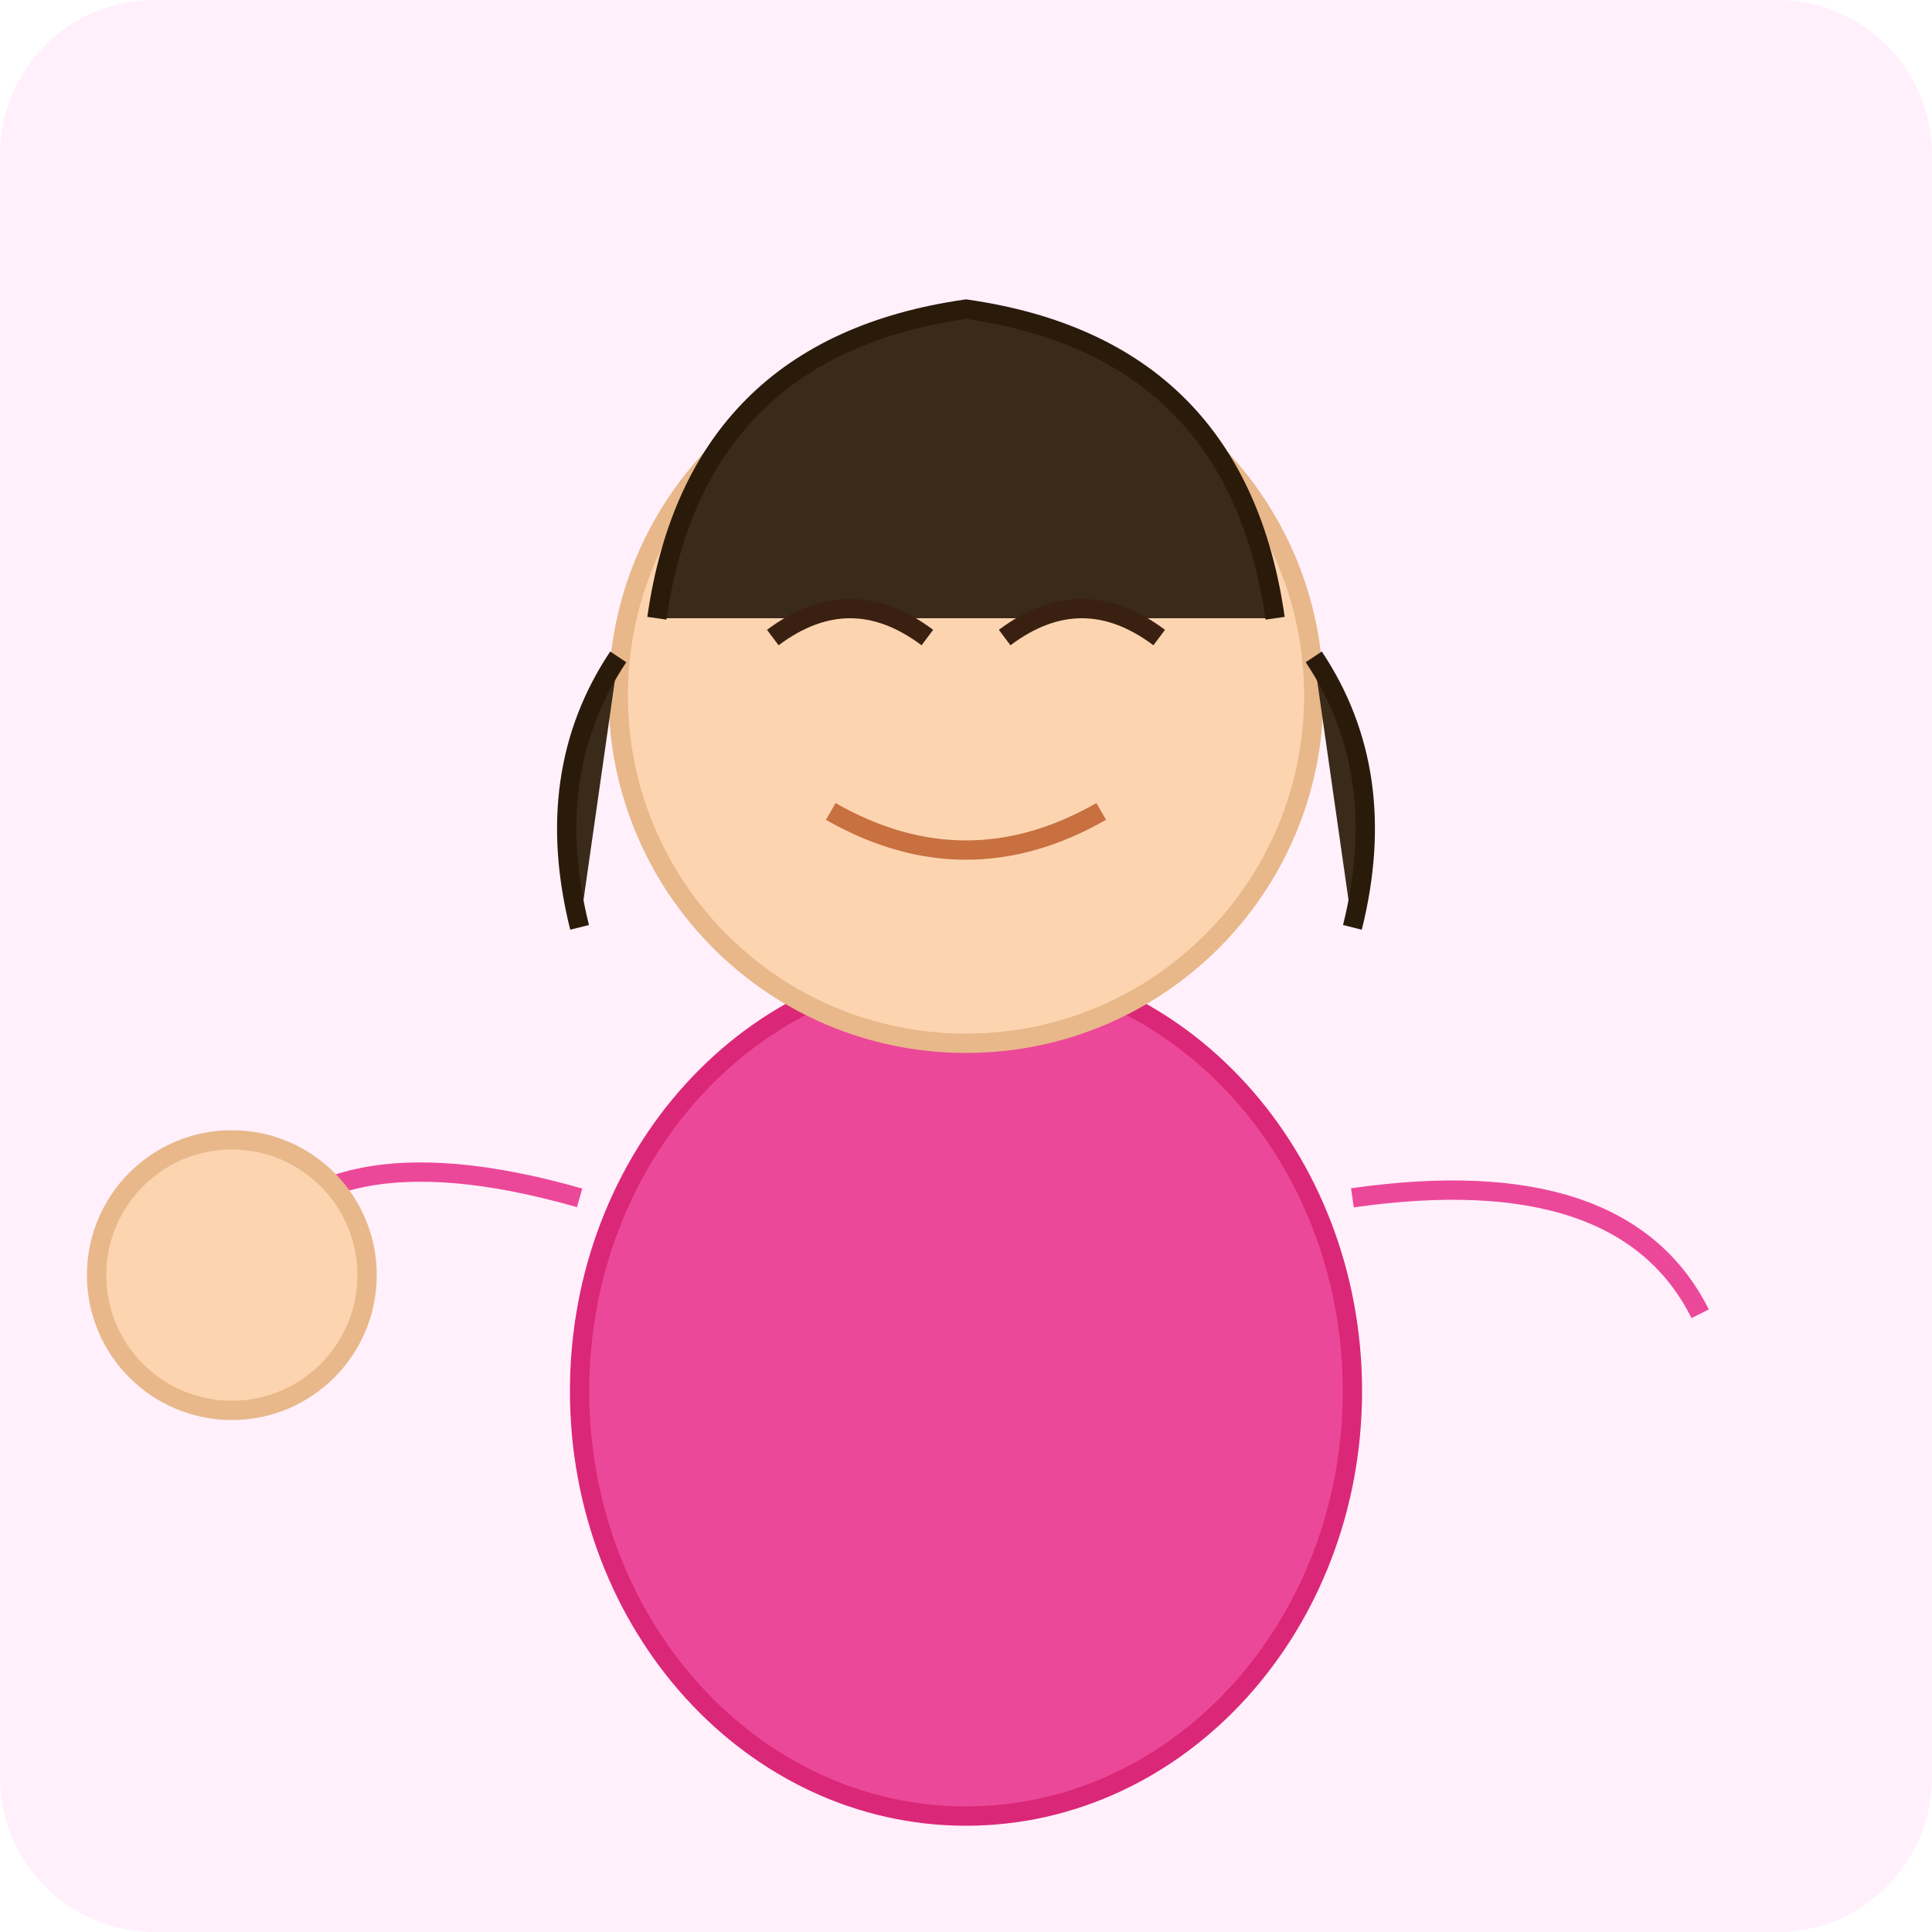
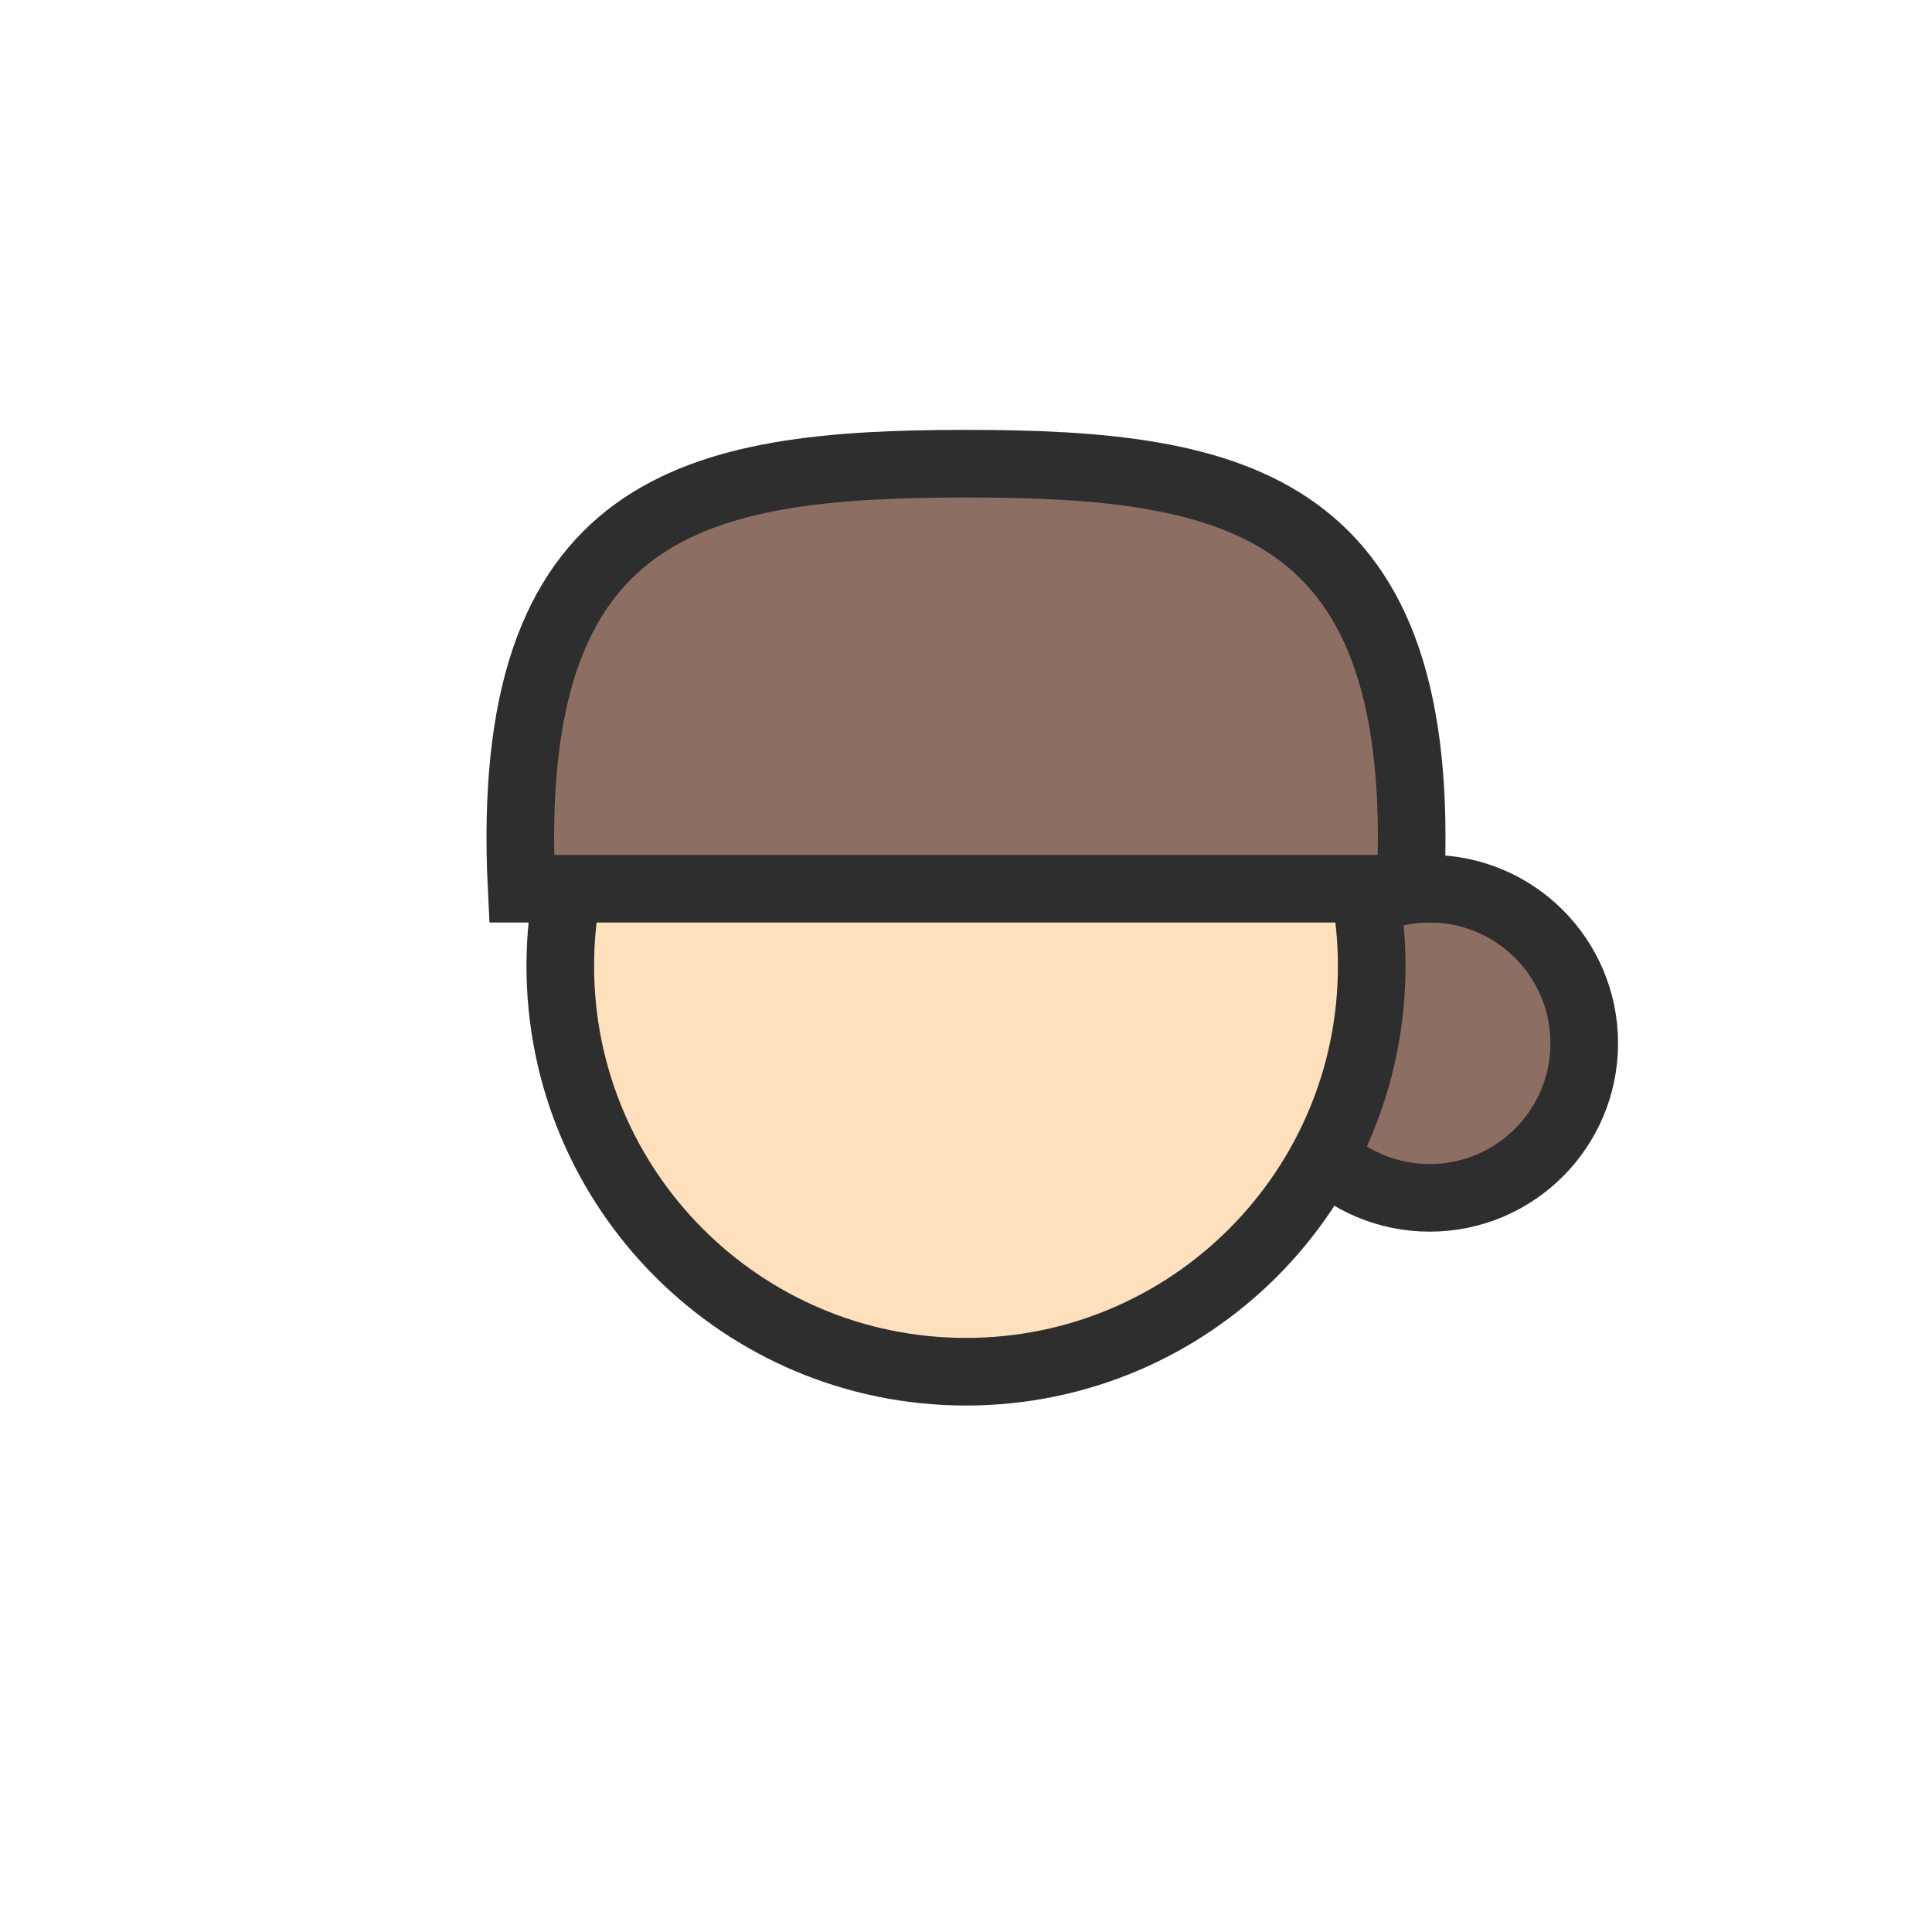
<svg xmlns="http://www.w3.org/2000/svg" viewBox="0 0 100 100">
-   <rect width="100" height="100" fill="#fff0fc" rx="8" />
-   <ellipse cx="50" cy="72" rx="20" ry="22" fill="#ec4899" stroke="#db2777" strokeWidth="2.5" />
-   <circle cx="50" cy="36" r="18" fill="#fcd5b0" stroke="#e8b88a" strokeWidth="2" />
-   <path d="M34,32 Q36,18 50,16 Q64,18 66,32" fill="#3a2a1a" stroke="#2a1a0a" strokeWidth="1.5" />
-   <path d="M32,34 Q28,40 30,48" fill="#3a2a1a" stroke="#2a1a0a" strokeWidth="2" strokeLinecap="round" />
-   <path d="M68,34 Q72,40 70,48" fill="#3a2a1a" stroke="#2a1a0a" strokeWidth="2" strokeLinecap="round" />
-   <path d="M40,33 Q44,30 48,33" fill="none" stroke="#3a2010" strokeWidth="2" strokeLinecap="round" />
-   <path d="M52,33 Q56,30 60,33" fill="none" stroke="#3a2010" strokeWidth="2" strokeLinecap="round" />
-   <path d="M43,42 Q50,46 57,42" fill="none" stroke="#c87040" strokeWidth="1.5" strokeLinecap="round" />
-   <path d="M30,62 Q16,58 12,66" fill="none" stroke="#ec4899" strokeWidth="7" strokeLinecap="round" />
-   <circle cx="12" cy="66" r="7" fill="#fcd5b0" stroke="#e8b88a" strokeWidth="2" />
-   <path d="M70,62 Q84,60 88,68" fill="none" stroke="#ec4899" strokeWidth="7" strokeLinecap="round" />
+   <circle cx="74" cy="54" r="8" fill="#8D6E63" stroke="#2E2E2E" stroke-width="3.5" />
+   <circle cx="50" cy="50" r="21" fill="#FFE0BD" stroke="#2E2E2E" stroke-width="3.5" />
+   <path d="M 27 46 C 26 26 36 24 50 24 C 64 24 74 26 73 46 Z" fill="#8D6E63" stroke="#2E2E2E" stroke-width="3.5" />
</svg>
